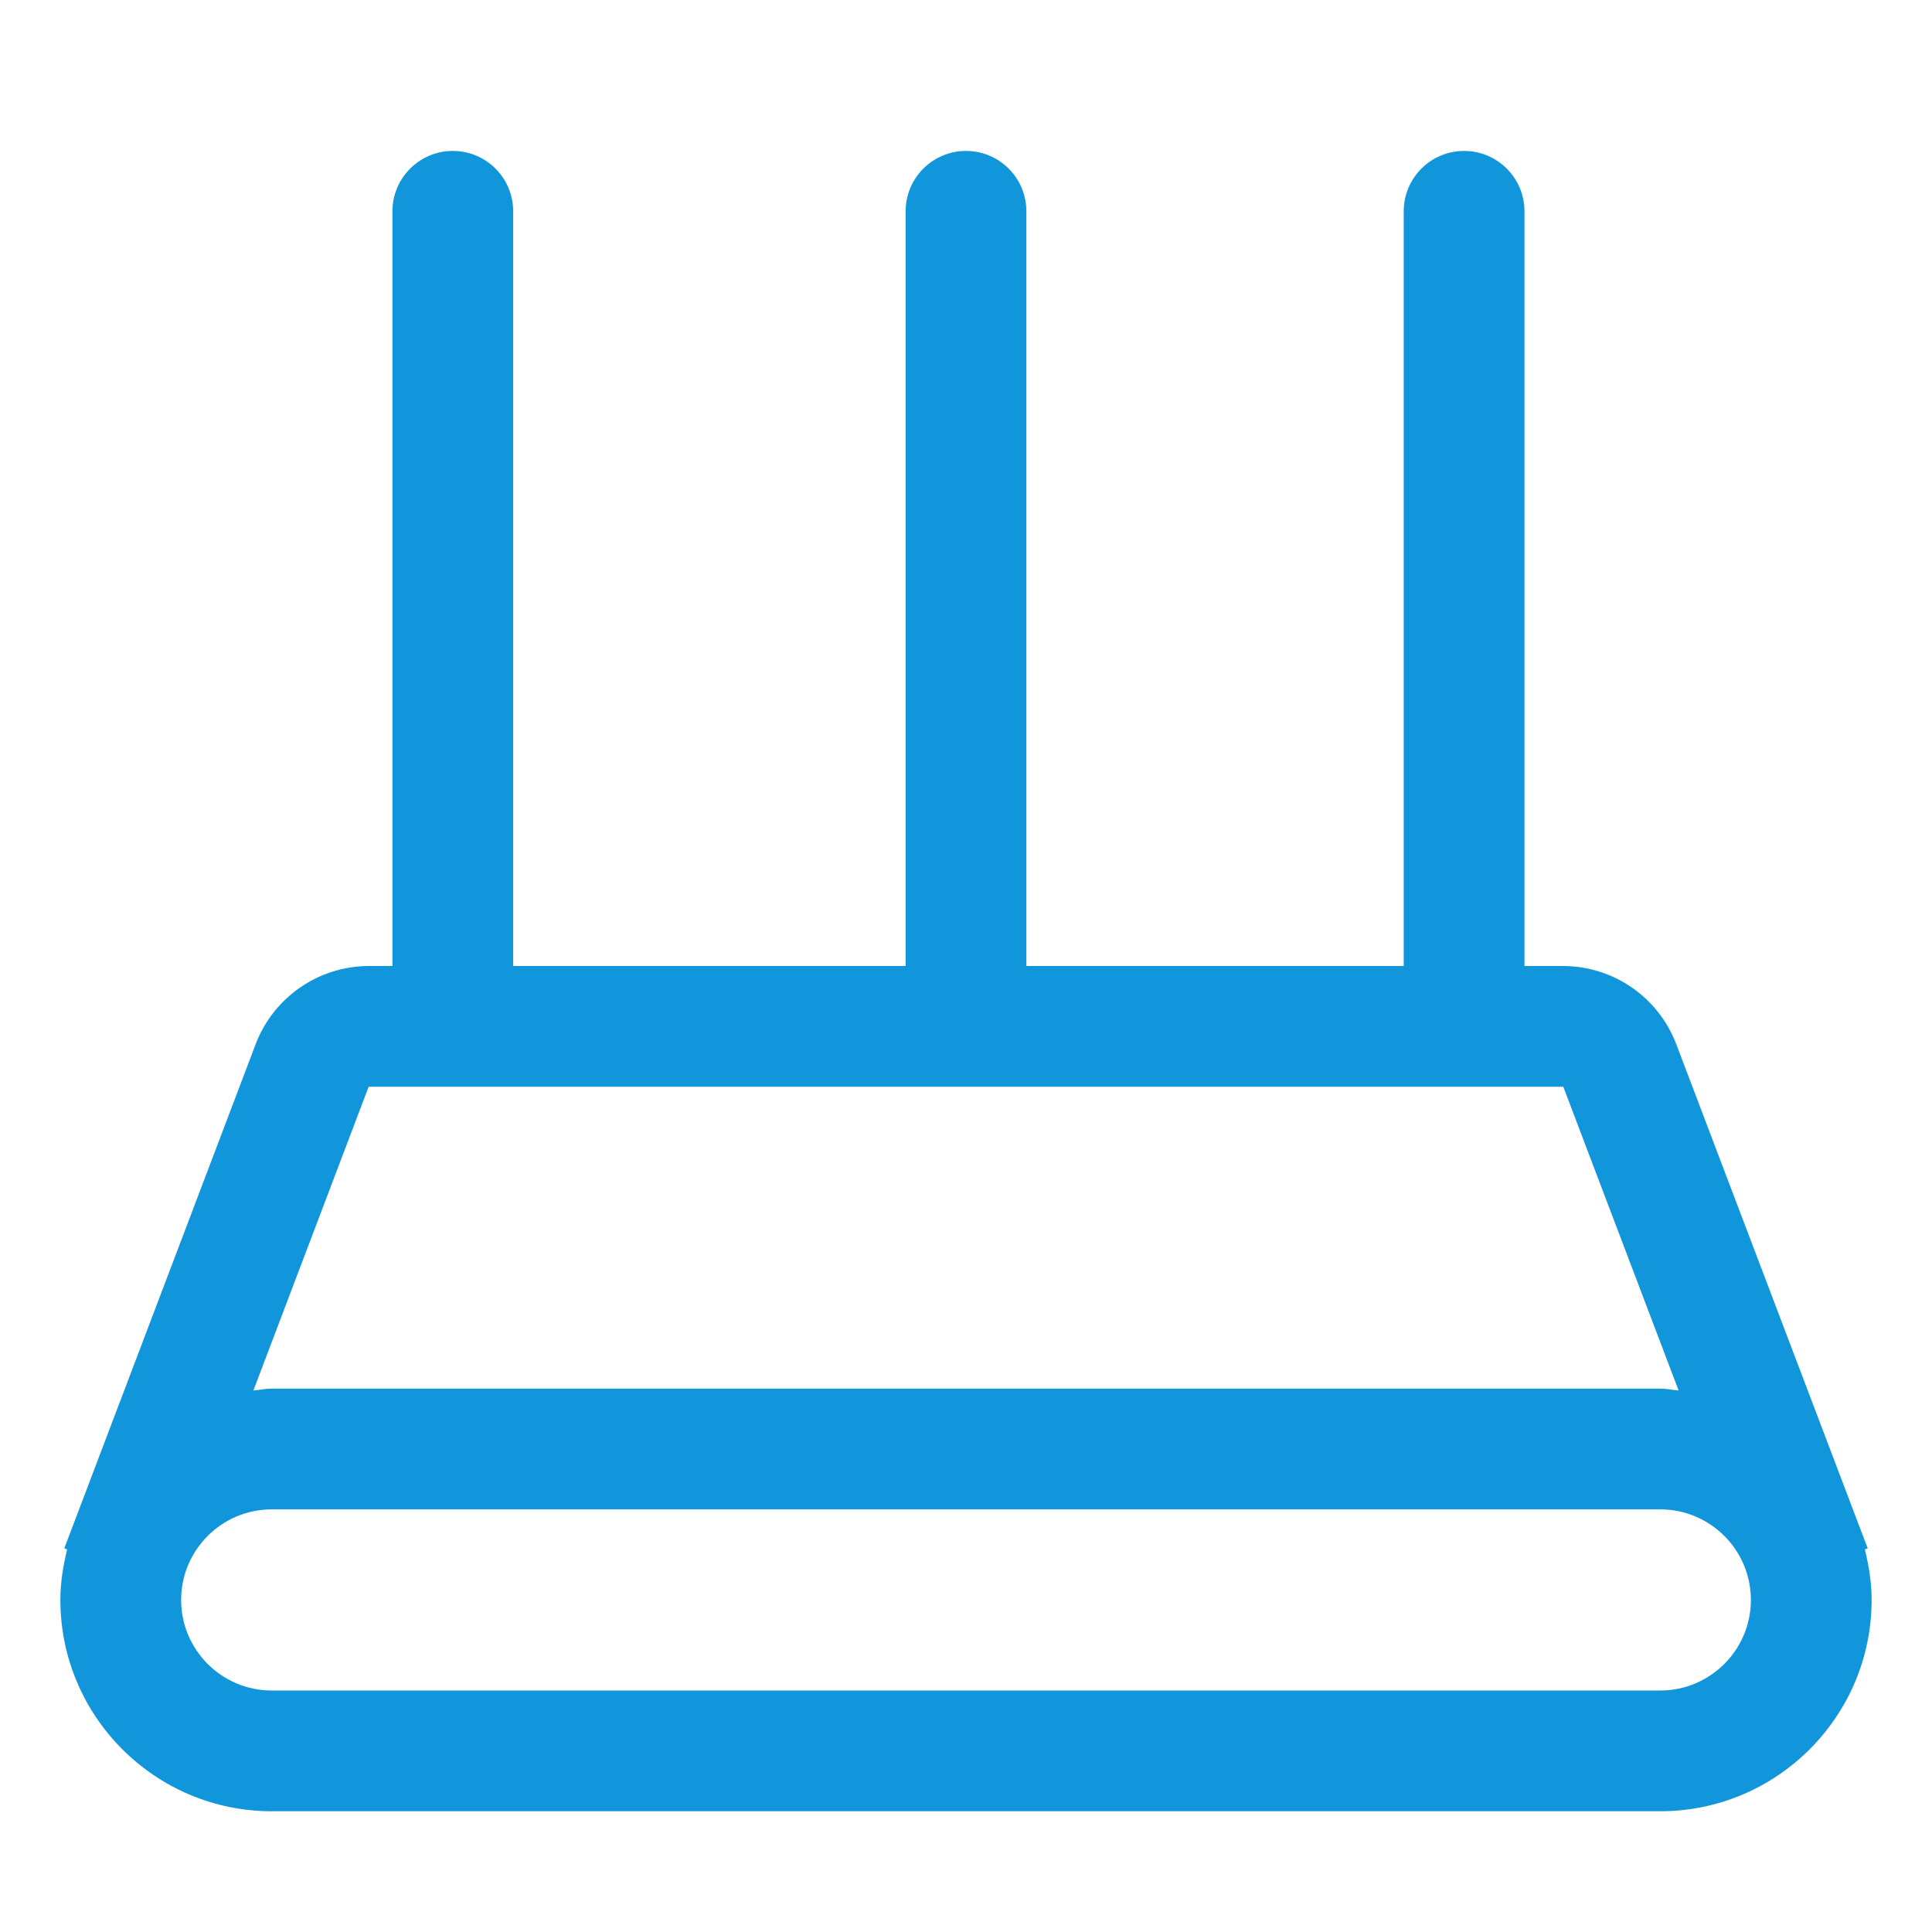
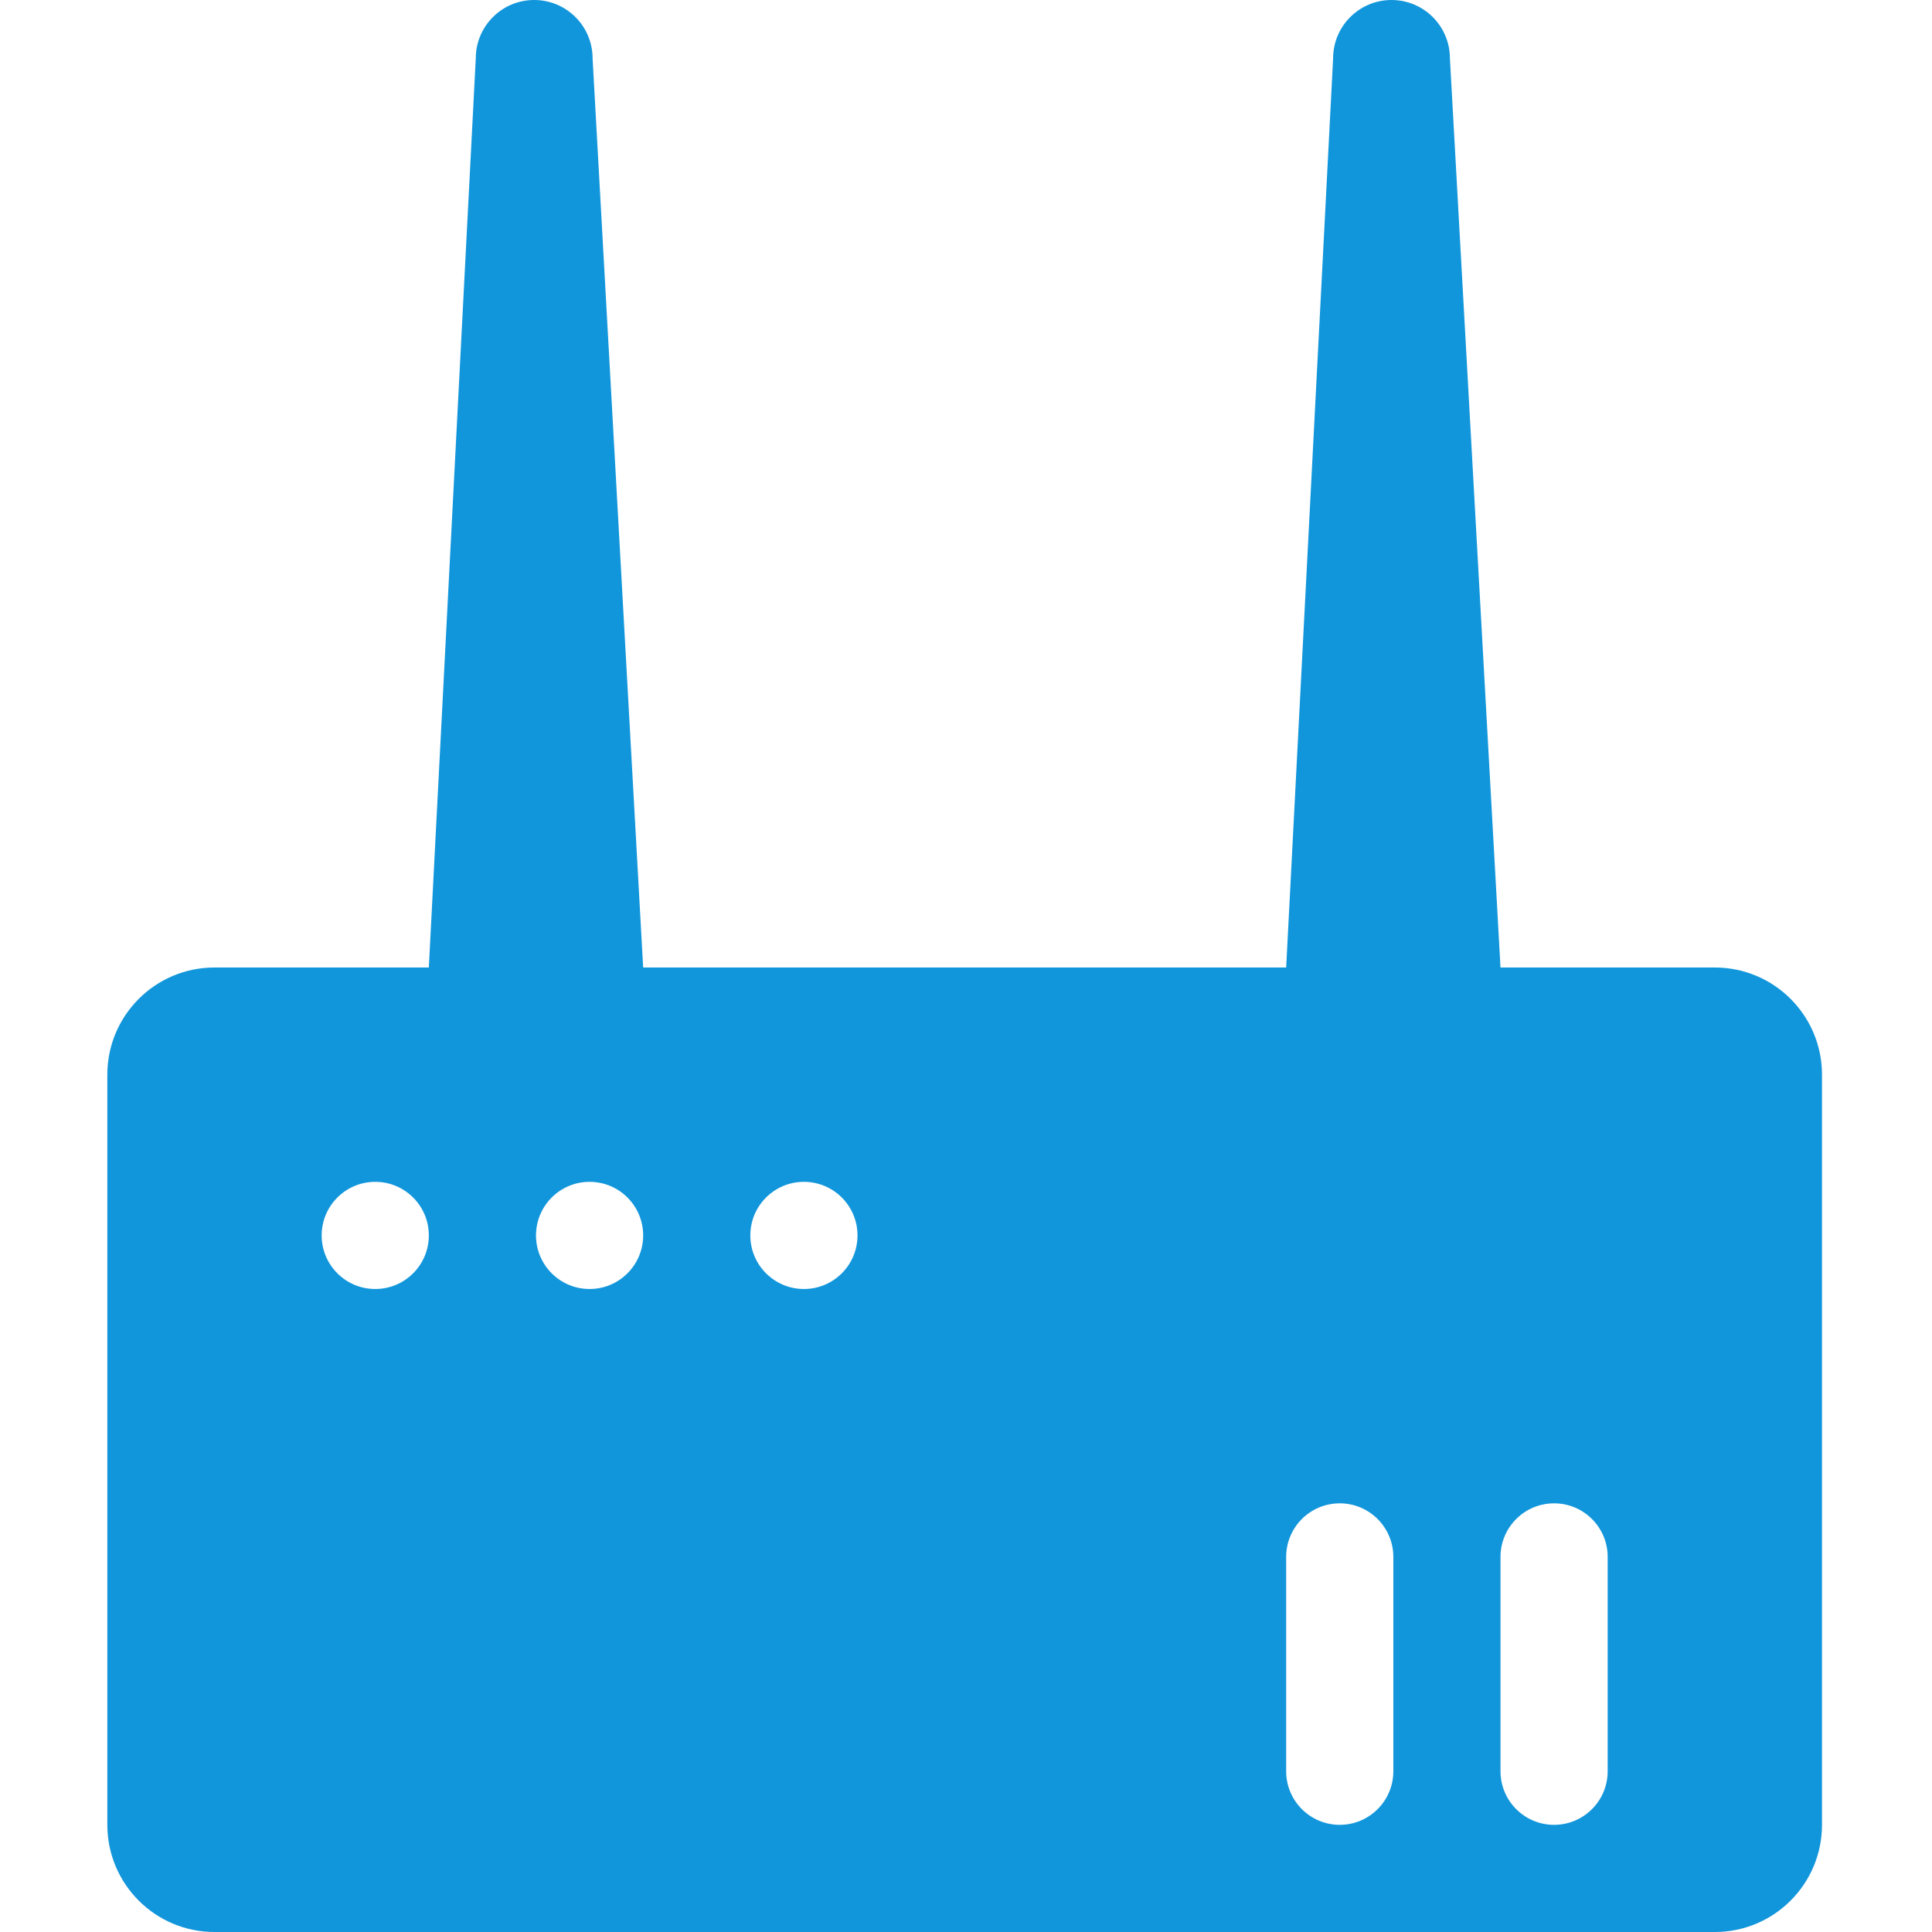
- <svg xmlns="http://www.w3.org/2000/svg" t="1684220043975" class="icon" viewBox="0 0 1024 1024" version="1.1" p-id="19209" width="200" height="200">
-   <path d="M988.416 821.216l1.504-0.576-101.504-267.328A64.32 64.32 0 0 0 828.608 512h-20.608V112a32 32 0 1 0-64 0V512H544V112a32 32 0 1 0-64 0V512H272V112a32 32 0 0 0-64 0V512h-12.608a64.32 64.32 0 0 0-59.84 41.312l-101.472 267.328 1.504 0.576c-2.112 8.64-3.584 17.504-3.584 26.784C32 909.76 82.24 960 144 960h736c61.76 0 112-50.24 112-112 0-9.28-1.472-18.144-3.584-26.784zM195.392 576h633.184l61.12 160.992c-3.232-0.288-6.368-0.992-9.696-0.992h-736c-3.328 0-6.464 0.704-9.696 0.992L195.392 576zM880 896h-736c-26.464 0-48-21.536-48-48S117.536 800 144 800h736c26.464 0 48 21.536 48 48s-21.536 48-48 48z" p-id="19210" fill="#1296db" />
+ <svg xmlns="http://www.w3.org/2000/svg" t="1684222220021" class="icon" viewBox="0 0 1024 1024" version="1.1" p-id="32316" width="200" height="200">
+   <path d="M795.296 512.795h113.601a56.801 56.801 0 0 1 56.801 56.801v397.604a56.801 56.801 0 0 1-56.801 56.801H113.689a56.801 56.801 0 0 1-56.801-56.801v-397.604a56.801 56.801 0 0 1 56.801-56.801h113.601L252.169 30.956a30.956 30.956 0 0 1 61.913 0L340.892 512.795h340.803l24.879-481.839a30.956 30.956 0 0 1 61.913 0L795.296 512.795z m28.4 284.003a28.4 28.4 0 0 0-28.4 28.4v113.601a28.4 28.4 0 1 0 56.801 0v-113.601a28.4 28.4 0 0 0-28.4-28.4z m-113.601 0a28.4 28.4 0 0 0-28.4 28.4v113.601a28.4 28.4 0 1 0 56.801 0v-113.601a28.4 28.4 0 0 0-28.4-28.4z m-511.205-170.402a28.4 28.4 0 1 0 0 56.801 28.4 28.4 0 0 0 0-56.801z m113.601 0a28.4 28.4 0 1 0 0 56.801 28.4 28.4 0 0 0 0-56.801z m113.601 0a28.4 28.4 0 1 0 0 56.801 28.4 28.4 0 0 0 0-56.801z" fill="#1296db" p-id="32317" />
</svg>
